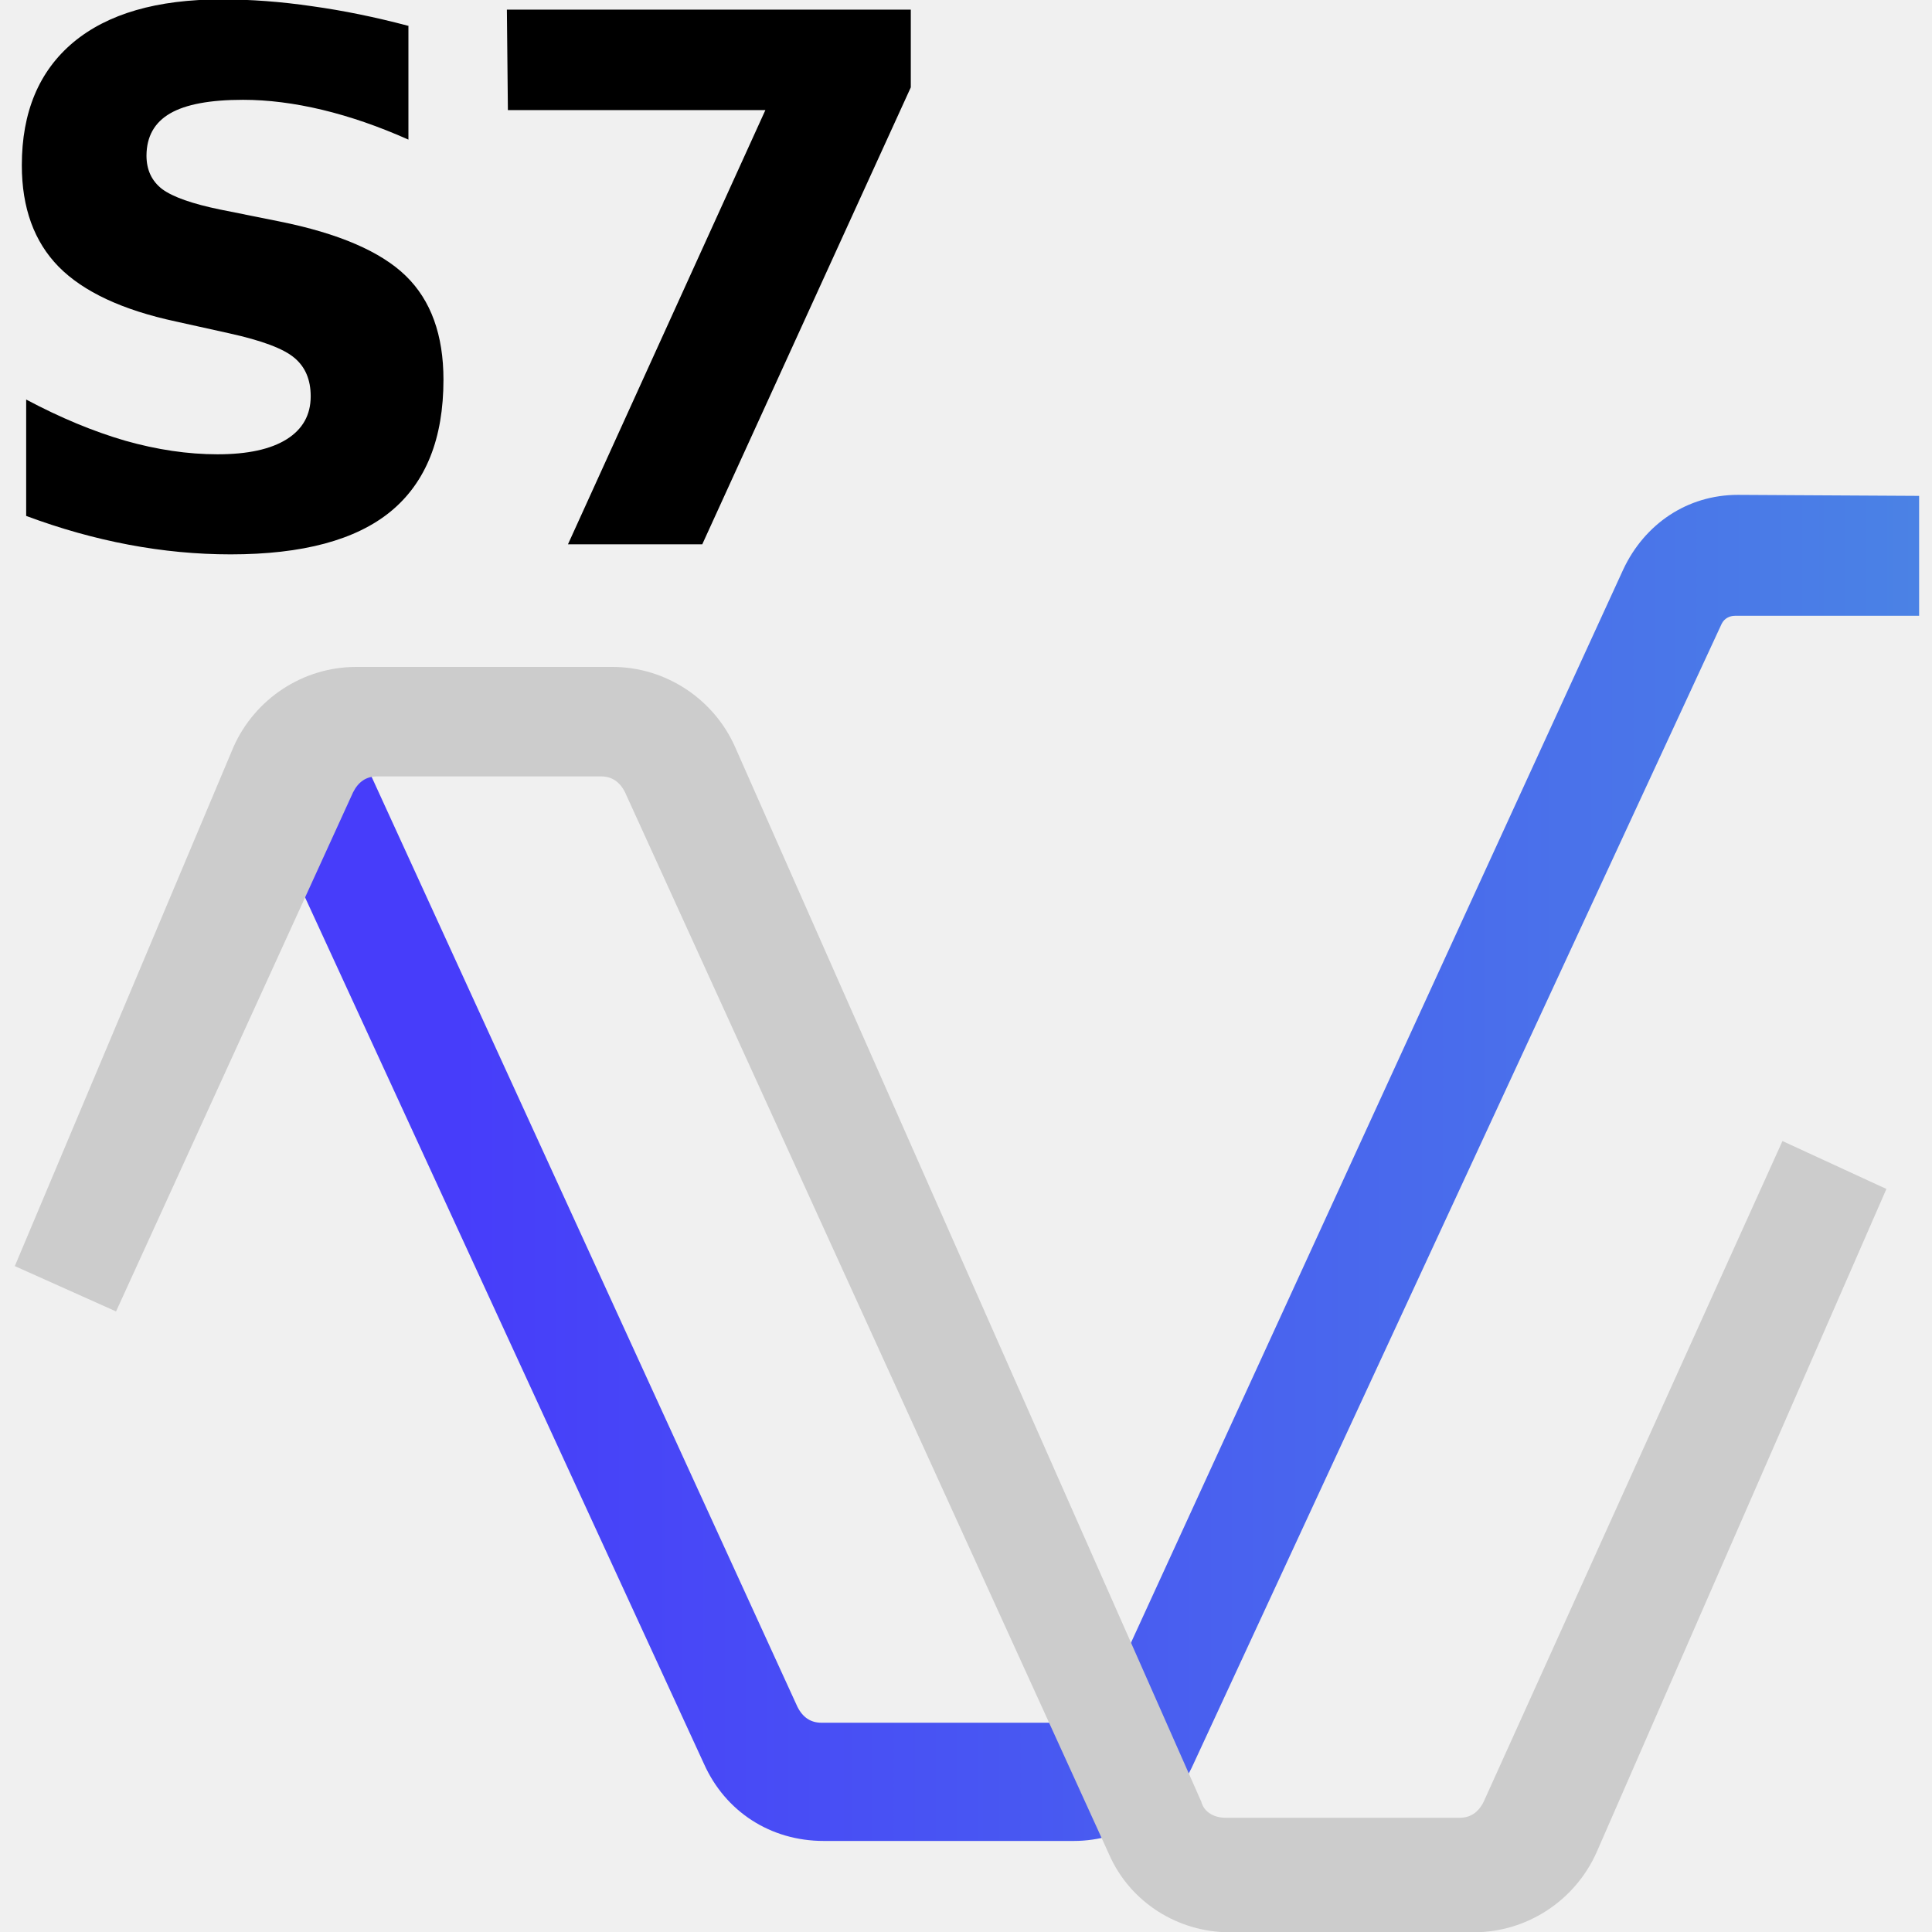
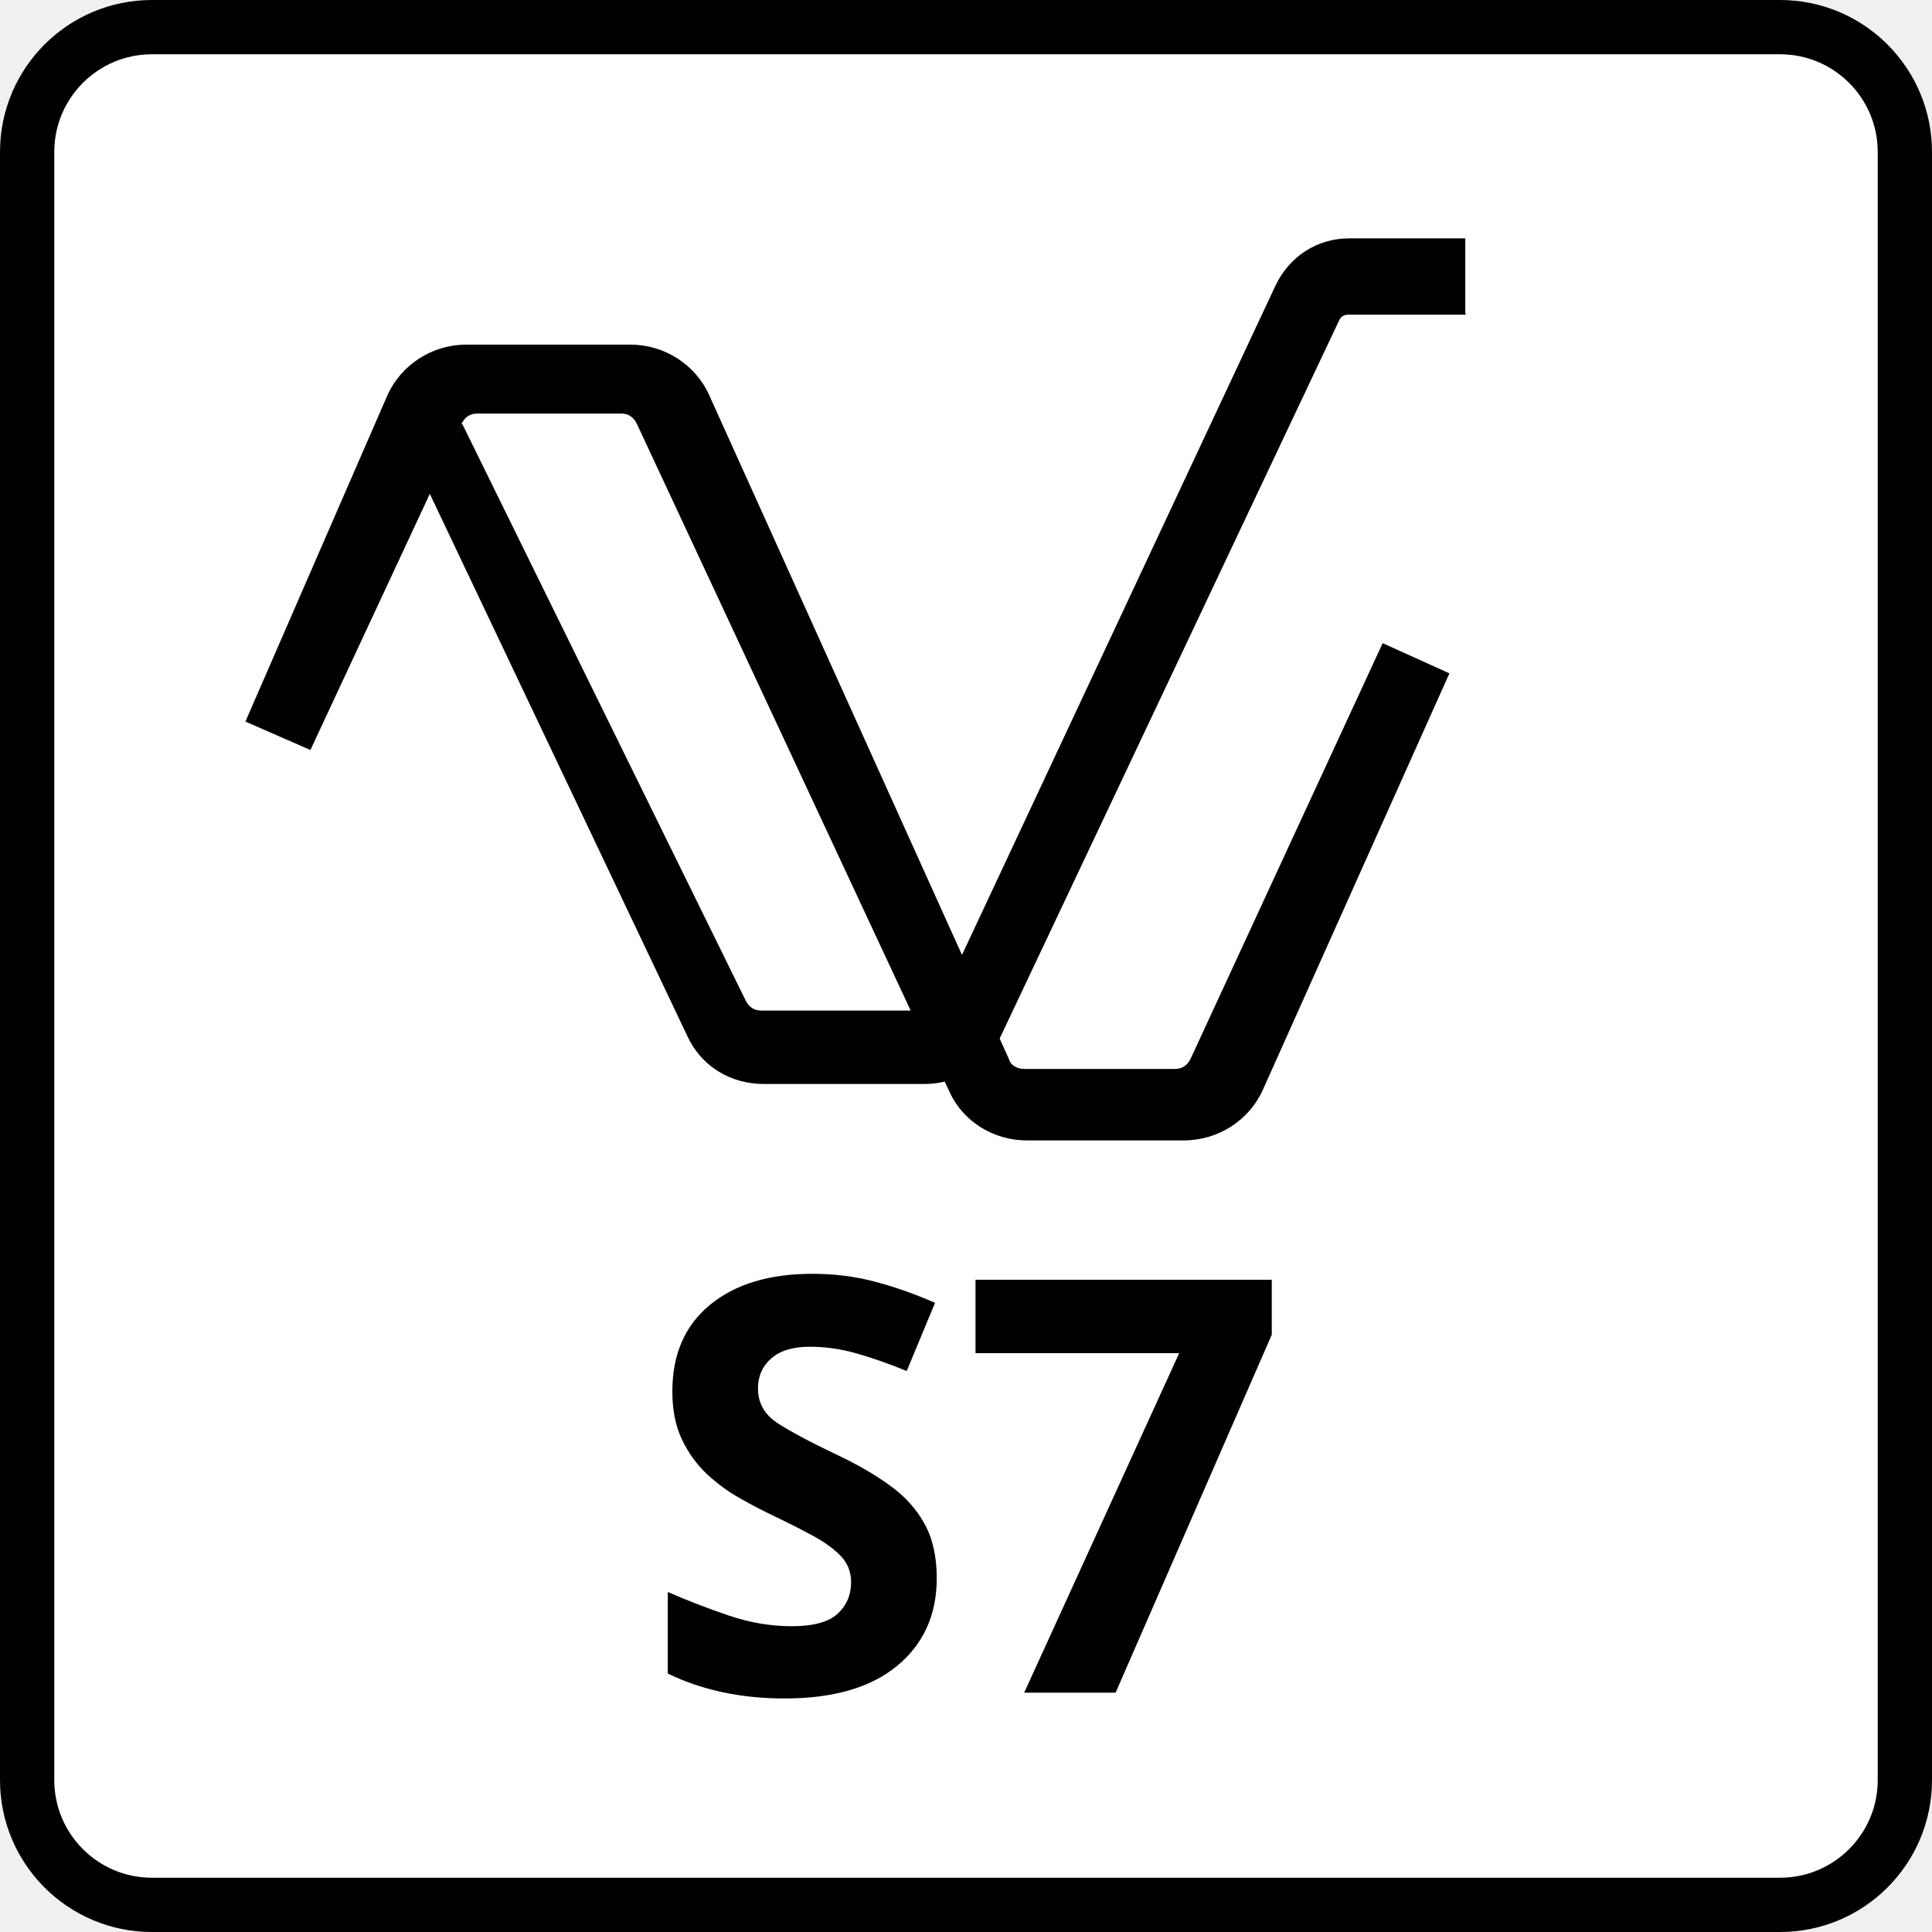
- <svg xmlns="http://www.w3.org/2000/svg" width="150" height="150">
-   <defs>
-     <linearGradient id="SVGID_7_" x1="12" x2="290" y1="29.8" y2="29.8" gradientTransform="matrix(2.07 0 0 2.07 -4.64 29.2)" gradientUnits="userSpaceOnUse">
-       <stop style="stop-color:#473DFA" offset="0" />
-       <stop style="stop-color:#473DFA" offset=".027" />
-       <stop style="stop-color:#4FD8CB" offset=".469" />
-       <stop style="stop-color:#42D3A5" offset="1" />
-     </linearGradient>
-   </defs>
-   <g transform="matrix(.196 0 0 .196 -3.57 -2.39)" style="fill:#000000" aria-label="S7">
-     <path d="m180 22.7v44.8q-17.5-7.8-34.1-11.8-16.6-3.97-31.4-3.97-19.6 0-28.9 5.39t-9.36 16.7q0 8.51 6.24 13.3 6.38 4.68 23 8.09l23.3 4.68q35.3 7.09 50.2 21.6 14.9 14.5 14.9 41.1 0 35-20.9 52.2-20.7 17-63.4 17-20.1 0-40.4-3.83-20.3-3.83-40.6-11.4v-46.1q20.3 10.8 39.2 16.3 19 5.39 36.6 5.39 17.9 0 27.4-5.96t9.51-17q0-9.93-6.53-15.3-6.38-5.39-25.7-9.65l-21.1-4.68q-31.8-6.81-46.5-21.7-14.6-14.9-14.6-40.2 0-31.6 20.4-48.7 20.4-17 58.7-17 17.5 0 35.9 2.7 18.4 2.55 38.2 7.8z" style="stroke-width:3.03" />
-     <path d="m219 16h160v30.8l-82.6 181h-53.2l78.2-172h-102z" style="stroke-width:3.03" />
-   </g>
-   <path class="st6" d="m149 38.5v9.31h-14.3c-.414 0-.827.207-1.03.621l-41 88.5c-1.65 3.72-5.38 6-9.31 6h-19.4c-4.14 0-7.65-2.28-9.31-6l-34.3-74.5 7.86-3.52 33.7 73.6c.414.827 1.03 1.24 1.86 1.24h19.9c.827 0 1.45-.414 1.86-1.24l40.5-88.3c1.65-3.52 4.96-5.79 8.9-5.79z" style="fill:url(#SVGID_7_);stroke-width:2.07" />
-   <path class="st7" d="m1.15 98.3 7.86 3.52 18.4-40.3c.414-.827 1.03-1.24 1.86-1.24h17.4c.827 0 1.45.414 1.86 1.24l37.6 82.5c1.65 3.72 5.38 6 9.31 6h19c4.14 0 7.86-2.48 9.52-6.21l22.5-51.5-8.07-3.72-23.2 51.3c-.414.827-1.03 1.24-1.86 1.24h-18.2c-.827 0-1.65-.414-1.86-1.24l-36.2-81.9c-1.65-3.72-5.38-6.21-9.52-6.21h-19.9c-4.14 0-7.86 2.48-9.52 6.21z" style="fill:#cccccc;stroke-width:2.07" />
+ <svg xmlns="http://www.w3.org/2000/svg" width="178" height="178" fill="none" version="1.1">
+   <rect x="2.5" y="2.5" width="173" height="173" rx="11.5" fill="white" />
+   <text x="50%" y="155.954" text-anchor="middle" style="fill:black;font-family:'IBM Plex Sans';font-size:53.3px;font-weight:600">S7</text>
+   <path d="m135 28.9v-6.94h-10.7c-2.99 0-5.51 1.7-6.77 4.32l-28.9 61.7-23.3-51.6c-1.26-2.78-4.1-4.63-7.26-4.63h-15.1c-3.16 0-5.99 1.85-7.26 4.63l-13.1 30.1 5.99 2.62 11-23.6 23.7 49.9c1.26 2.78 3.93 4.47 7.08 4.47h14.8c.632 0 1.26-.076 1.86-.222l.438.939c1.26 2.78 4.1 4.48 7.1 4.48h14.5c3.16 0 6-1.85 7.26-4.63l17.2-38.4-6.15-2.78-17.7 38.3c-.315.618-.789.926-1.42.926h-13.9c-.631 0-1.26-.309-1.42-.926l-.804-1.78-.043-.095c.037-.075.073-.151.108-.228l31.2-66c.158-.309.473-.463.787-.463h10.9zm-51.1 64.2-.033-.07-25.2-54c-.316-.618-.789-.926-1.42-.926h-13.3c-.631 0-1.1.309-1.42.926l-.789 1.69.775-1.64c.017-.036.069-.037.087-6e-4l26.1 53.1c.315.617.787.926 1.42.926h13.8z" clip-rule="evenodd" fill="black" fill-rule="evenodd" />
+   <rect x="2.5" y="2.5" width="173" height="173" rx="11.5" stroke="black" stroke-width="5" />
</svg>
